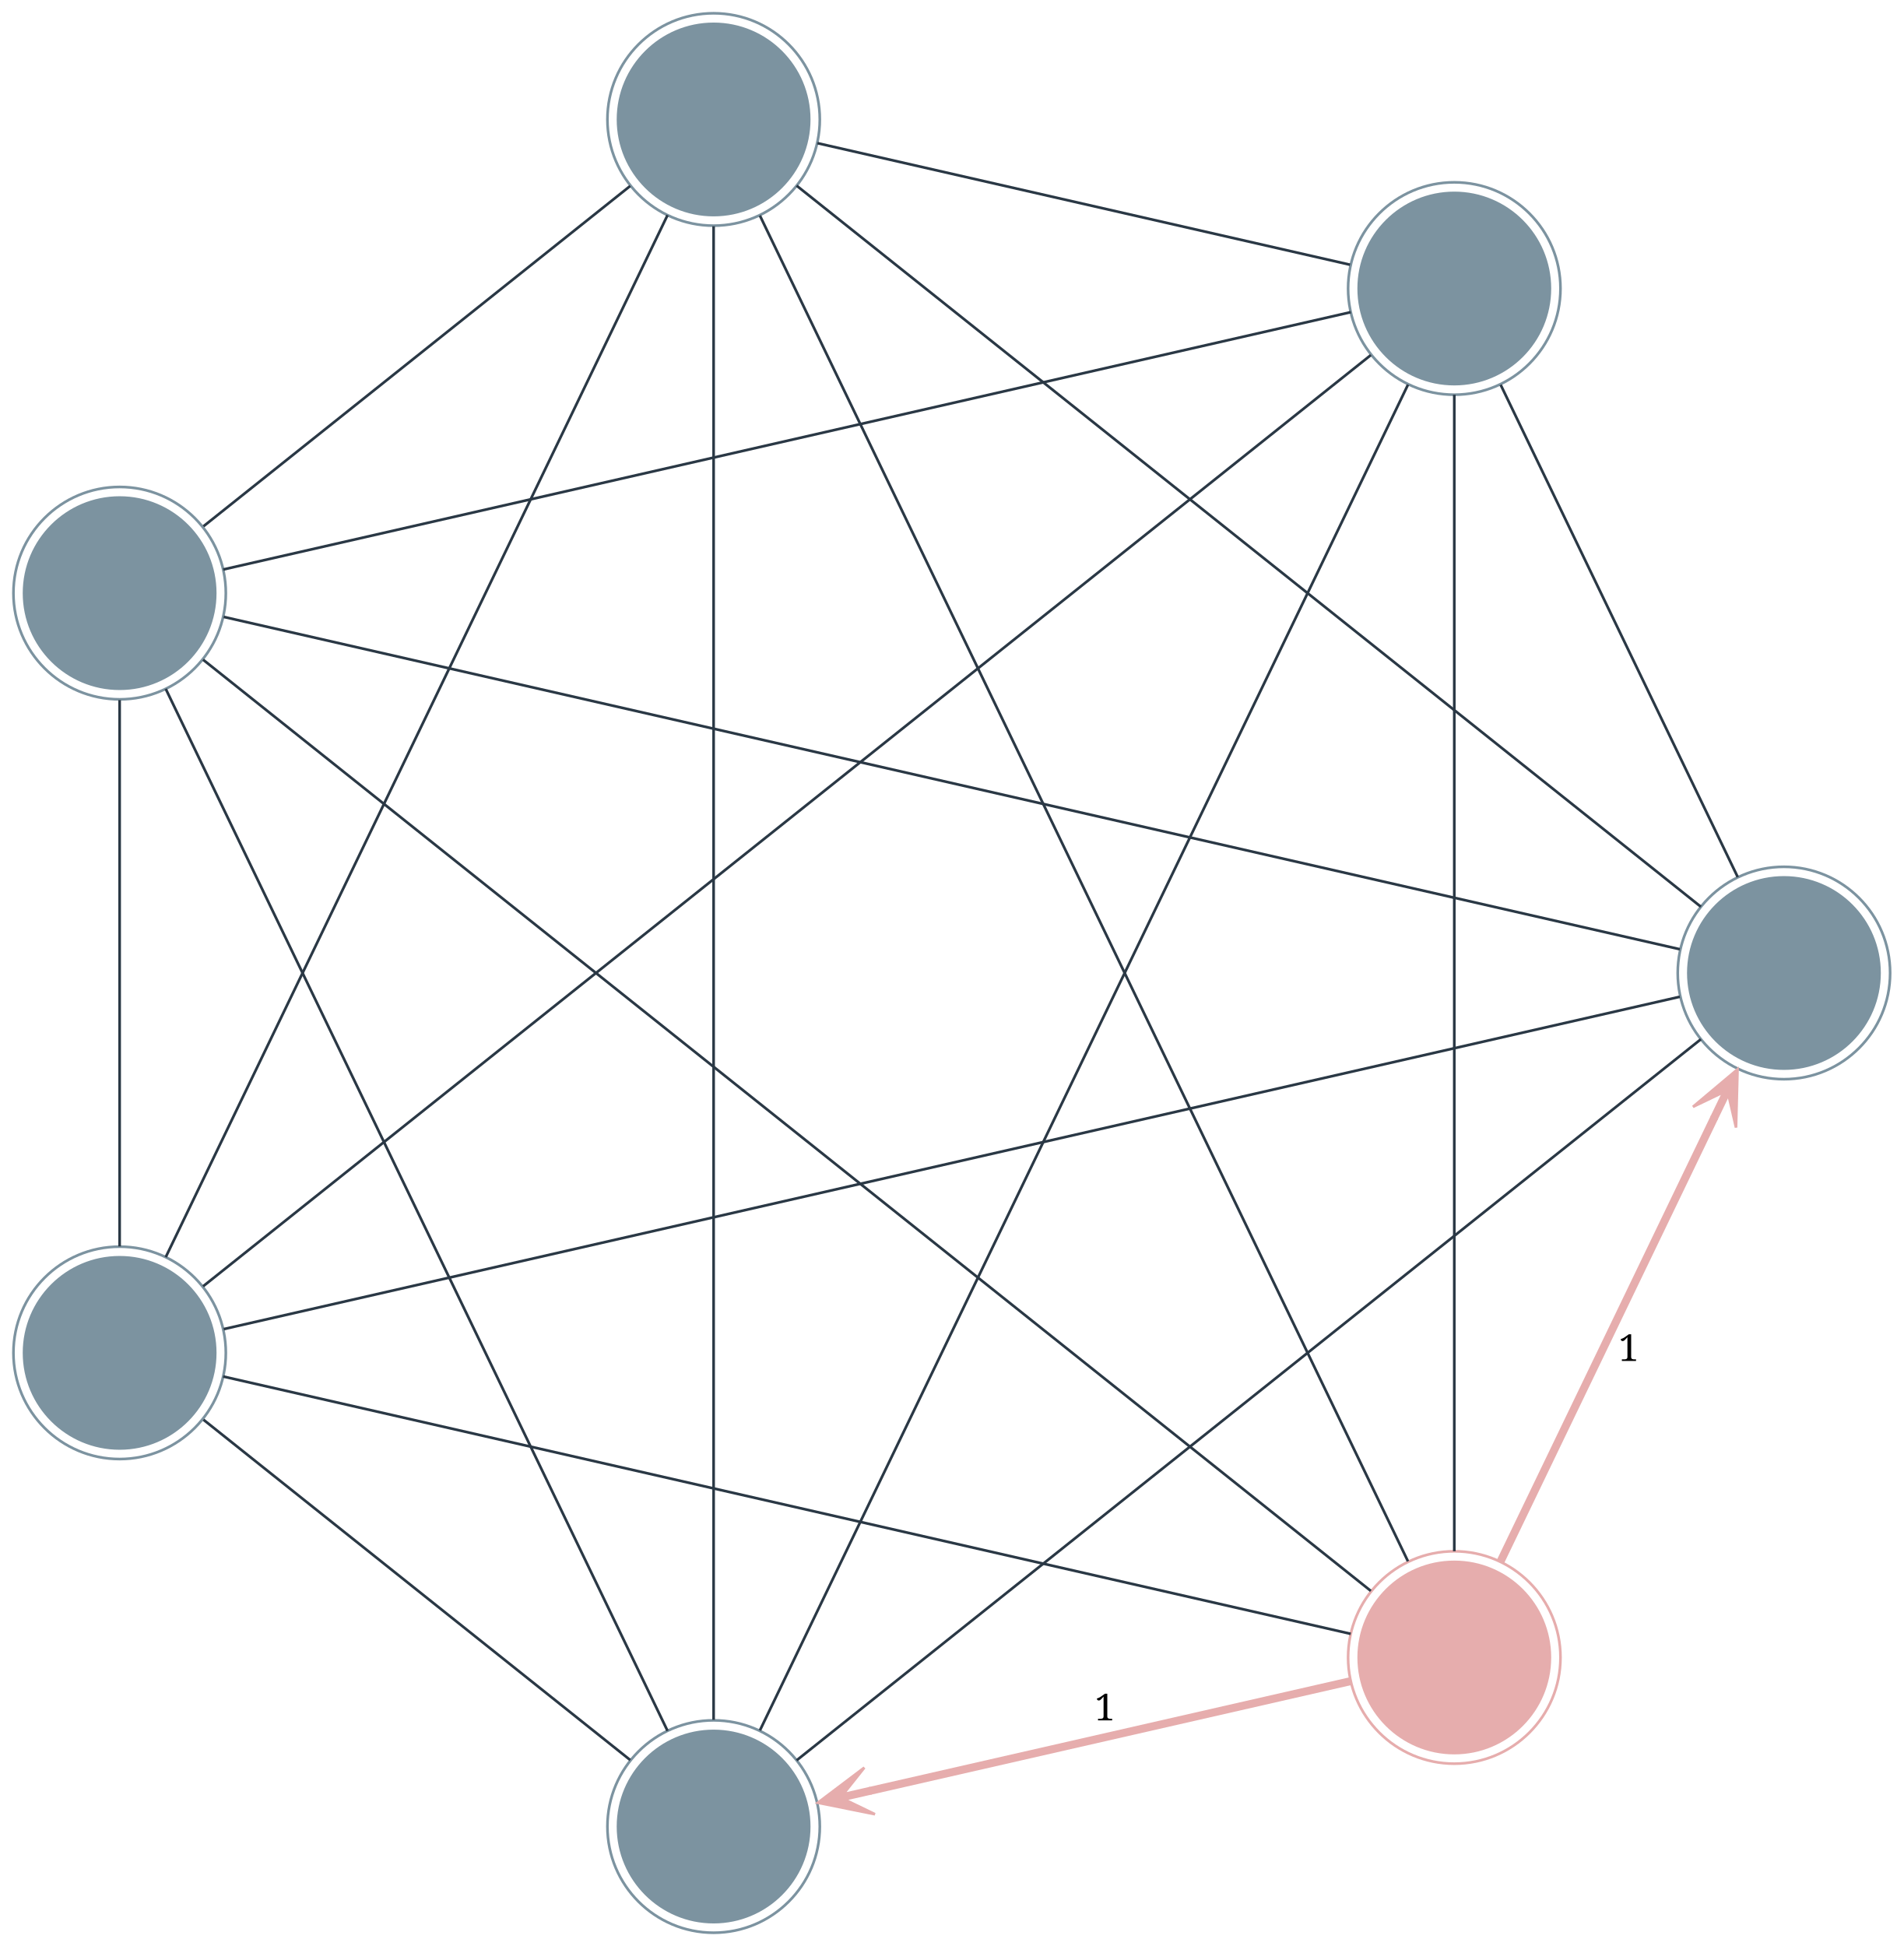
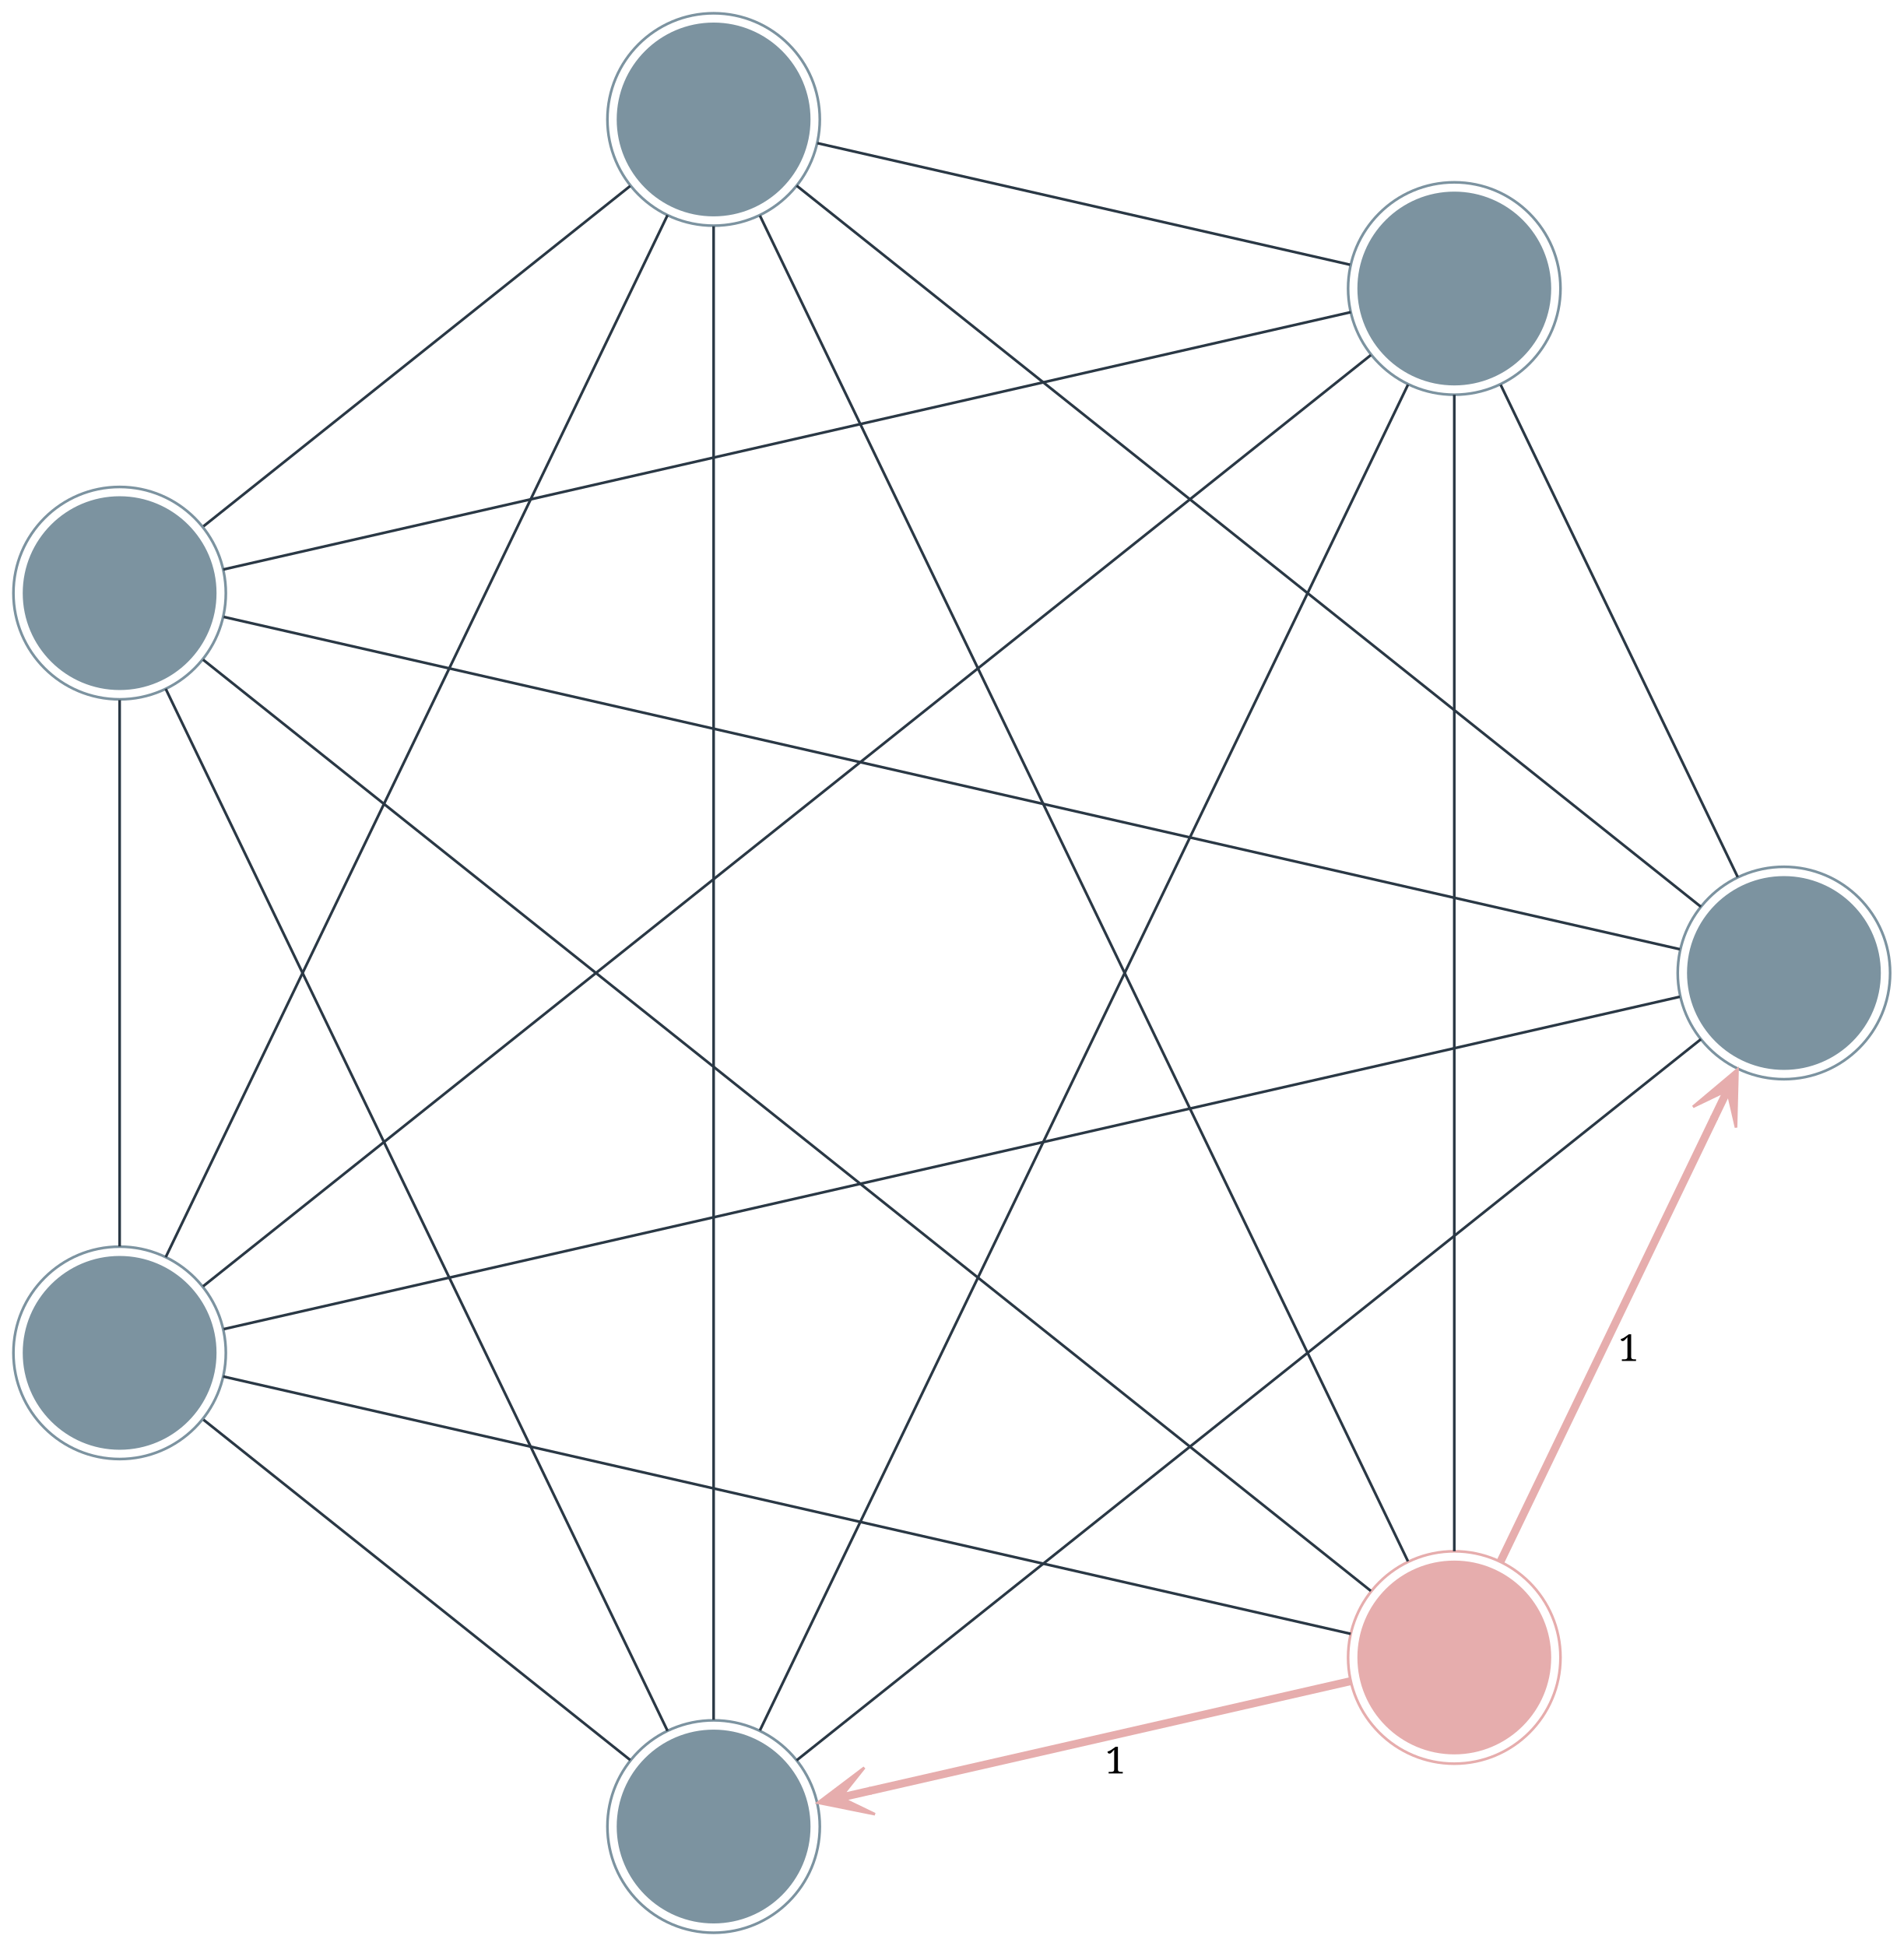
<svg xmlns="http://www.w3.org/2000/svg" width="717pt" height="733pt" viewBox="0.00 0.00 716.88 733.00">
  <g id="graph1" class="graph" transform="scale(1 1) rotate(0) translate(4 729.002)">
    <polygon fill="white" stroke="white" points="-4,5 -4,-729.002 713.881,-729.002 713.881,5 -4,5" />
    <g id="node1" class="node">
      <ellipse fill="#e6adad" stroke="#e6adad" cx="543.719" cy="-104.677" rx="36" ry="36" />
      <ellipse fill="none" stroke="#e6adad" cx="543.719" cy="-104.677" rx="40" ry="40" />
    </g>
    <g id="node2" class="node">
      <ellipse fill="#7c93a0" stroke="#7c93a0" cx="667.881" cy="-362.501" rx="36" ry="36" />
      <ellipse fill="none" stroke="#7c93a0" cx="667.881" cy="-362.501" rx="40" ry="40" />
    </g>
    <g id="edge2" class="edge">
      <path fill="none" stroke="#e6adad" stroke-width="3" d="M561.114,-140.798C582.064,-184.3 617.456,-257.793 641.708,-308.152" />
      <polygon fill="#e6adad" stroke="#e6adad" points="650.403,-326.209 633.617,-312.095 645.164,-317.633 640.825,-308.624 641.726,-308.19 642.627,-307.756 646.966,-316.766 649.834,-304.285 650.403,-326.209 650.403,-326.209" />
      <text text-anchor="middle" x="609.411" y="-216.375" font-family="Times Roman,serif" font-size="14.00">1</text>
    </g>
    <g id="node3" class="node">
      <ellipse fill="#7c93a0" stroke="#7c93a0" cx="41" cy="-219.42" rx="36" ry="36" />
      <ellipse fill="none" stroke="#7c93a0" cx="41" cy="-219.42" rx="40" ry="40" />
    </g>
    <g id="edge4" class="edge">
      <path fill="none" stroke="#2a3845" d="M504.69,-113.585C410.912,-134.99 173.757,-189.119 80.004,-210.517" />
      <text text-anchor="middle" x="294.347" y="-166.951" font-family="Times Roman,serif" font-size="14.00"> </text>
    </g>
    <g id="node4" class="node">
      <ellipse fill="#7c93a0" stroke="#7c93a0" cx="41" cy="-505.582" rx="36" ry="36" />
      <ellipse fill="none" stroke="#7c93a0" cx="41" cy="-505.582" rx="40" ry="40" />
    </g>
    <g id="edge6" class="edge">
      <path fill="none" stroke="#2a3845" d="M512.272,-129.756C421.99,-201.753 162.702,-408.528 72.436,-480.514" />
      <text text-anchor="middle" x="287.354" y="-294.035" font-family="Times Roman,serif" font-size="14.00"> </text>
    </g>
    <g id="node5" class="node">
      <ellipse fill="#7c93a0" stroke="#7c93a0" cx="264.731" cy="-684.002" rx="36" ry="36" />
      <ellipse fill="none" stroke="#7c93a0" cx="264.731" cy="-684.002" rx="40" ry="40" />
    </g>
    <g id="edge8" class="edge">
      <path fill="none" stroke="#2a3845" d="M526.267,-140.917C476.165,-244.955 332.271,-543.755 282.176,-647.776" />
      <text text-anchor="middle" x="410.222" y="-393.247" font-family="Times Roman,serif" font-size="14.00"> </text>
    </g>
    <g id="node6" class="node">
      <ellipse fill="#7c93a0" stroke="#7c93a0" cx="543.719" cy="-620.325" rx="36" ry="36" />
      <ellipse fill="none" stroke="#7c93a0" cx="543.719" cy="-620.325" rx="40" ry="40" />
    </g>
    <g id="edge10" class="edge">
      <path fill="none" stroke="#2a3845" d="M543.719,-144.71C543.719,-240.9 543.719,-484.154 543.719,-580.317" />
      <text text-anchor="middle" x="546.719" y="-358.414" font-family="Times Roman,serif" font-size="14.00"> </text>
    </g>
    <g id="node7" class="node">
      <ellipse fill="#7c93a0" stroke="#7c93a0" cx="264.731" cy="-41" rx="36" ry="36" />
      <ellipse fill="none" stroke="#7c93a0" cx="264.731" cy="-41" rx="40" ry="40" />
    </g>
    <g id="edge12" class="edge">
      <path fill="none" stroke="#e6adad" stroke-width="3" d="M504.633,-95.756C457.56,-85.012 378.034,-66.861 323.541,-54.423" />
      <polygon fill="#e6adad" stroke="#e6adad" points="304.002,-49.963 325.503,-45.639 313.974,-51.214 323.723,-53.439 323.501,-54.414 323.278,-55.389 313.529,-53.163 321.498,-63.188 304.002,-49.963 304.002,-49.963" />
-       <text text-anchor="middle" x="412.087" y="-80.99" font-family="Times Roman,serif" font-size="14.00">1</text>
+       <text text-anchor="middle" x="416.087" y="-60.99" font-family="Times Roman,serif" font-size="14.00">1</text>
    </g>
    <g id="edge14" class="edge">
      <path fill="none" stroke="#2a3845" d="M628.666,-353.551C516.087,-327.855 192.76,-254.058 80.199,-228.367" />
      <text text-anchor="middle" x="356.433" y="-277.859" font-family="Times Roman,serif" font-size="14.00"> </text>
    </g>
    <g id="edge16" class="edge">
      <path fill="none" stroke="#2a3845" d="M628.666,-371.451C516.087,-397.147 192.76,-470.944 80.199,-496.635" />
-       <text text-anchor="middle" x="356.433" y="-438.943" font-family="Times Roman,serif" font-size="14.00"> </text>
+       <text text-anchor="middle" x="352.433" y="-420.943" font-family="Times Roman,serif" font-size="14.00"> </text>
    </g>
    <g id="edge18" class="edge">
      <path fill="none" stroke="#2a3845" d="M636.582,-387.461C561.378,-447.434 371.194,-599.101 296.01,-659.058" />
-       <text text-anchor="middle" x="461.296" y="-512.16" font-family="Times Roman,serif" font-size="14.00"> </text>
+       <text text-anchor="middle" x="471.296" y="-526.16" font-family="Times Roman,serif" font-size="14.00"> </text>
    </g>
    <g id="edge20" class="edge">
      <path fill="none" stroke="#2a3845" d="M650.486,-398.622C626.86,-447.682 584.865,-534.884 561.197,-584.033" />
-       <text text-anchor="middle" x="599.841" y="-484.227" font-family="Times Roman,serif" font-size="14.00"> </text>
+       <text text-anchor="middle" x="611.841" y="-490.227" font-family="Times Roman,serif" font-size="14.00"> </text>
    </g>
    <g id="edge22" class="edge">
      <path fill="none" stroke="#2a3845" d="M636.582,-337.541C561.378,-277.568 371.194,-125.901 296.01,-65.944" />
      <text text-anchor="middle" x="461.296" y="-204.643" font-family="Times Roman,serif" font-size="14.00"> </text>
    </g>
    <g id="edge24" class="edge">
      <path fill="none" stroke="#2a3845" d="M41,-259.511C41,-313.963 41,-410.751 41,-465.301" />
-       <text text-anchor="middle" x="44" y="-358.306" font-family="Times Roman,serif" font-size="14.00"> </text>
+       <text text-anchor="middle" x="38" y="-358.306" font-family="Times Roman,serif" font-size="14.00"> </text>
    </g>
    <g id="edge26" class="edge">
      <path fill="none" stroke="#2a3845" d="M58.37,-255.488C100.105,-342.152 205.649,-561.316 247.373,-647.957" />
-       <text text-anchor="middle" x="146.871" y="-450.622" font-family="Times Roman,serif" font-size="14.00"> </text>
+       <text text-anchor="middle" x="158.871" y="-444.622" font-family="Times Roman,serif" font-size="14.00"> </text>
    </g>
    <g id="edge28" class="edge">
      <path fill="none" stroke="#2a3845" d="M72.447,-244.498C162.729,-316.495 422.017,-523.271 512.284,-595.256" />
      <text text-anchor="middle" x="287.366" y="-422.777" font-family="Times Roman,serif" font-size="14.00"> </text>
    </g>
    <g id="edge30" class="edge">
      <path fill="none" stroke="#2a3845" d="M72.581,-194.235C115.221,-160.23 190.754,-99.995 233.311,-66.057" />
-       <text text-anchor="middle" x="146.946" y="-119.046" font-family="Times Roman,serif" font-size="14.00"> </text>
+       <text text-anchor="middle" x="158.946" y="-133.046" font-family="Times Roman,serif" font-size="14.00"> </text>
    </g>
    <g id="edge32" class="edge">
      <path fill="none" stroke="#2a3845" d="M72.581,-530.767C115.221,-564.772 190.754,-625.007 233.311,-658.945" />
-       <text text-anchor="middle" x="158.946" y="-583.756" font-family="Times Roman,serif" font-size="14.00"> </text>
+       <text text-anchor="middle" x="146.946" y="-597.756" font-family="Times Roman,serif" font-size="14.00"> </text>
    </g>
    <g id="edge34" class="edge">
      <path fill="none" stroke="#2a3845" d="M80.029,-514.491C173.807,-535.895 410.963,-590.024 504.715,-611.422" />
      <text text-anchor="middle" x="290.372" y="-567.857" font-family="Times Roman,serif" font-size="14.00"> </text>
    </g>
    <g id="edge36" class="edge">
      <path fill="none" stroke="#2a3845" d="M58.37,-469.514C100.105,-382.85 205.649,-163.686 247.373,-77.046" />
-       <text text-anchor="middle" x="146.871" y="-266.18" font-family="Times Roman,serif" font-size="14.00"> </text>
+       <text text-anchor="middle" x="158.871" y="-272.18" font-family="Times Roman,serif" font-size="14.00"> </text>
    </g>
    <g id="edge38" class="edge">
      <path fill="none" stroke="#2a3845" d="M303.817,-675.081C356.904,-662.964 451.265,-641.427 504.448,-629.288" />
      <text text-anchor="middle" x="402.133" y="-639.085" font-family="Times Roman,serif" font-size="14.00"> </text>
    </g>
    <g id="edge40" class="edge">
      <path fill="none" stroke="#2a3845" d="M264.731,-643.779C264.731,-528.305 264.731,-196.663 264.731,-81.207" />
      <text text-anchor="middle" x="261.731" y="-358.393" font-family="Times Roman,serif" font-size="14.00"> </text>
    </g>
    <g id="edge42" class="edge">
      <path fill="none" stroke="#2a3845" d="M526.267,-584.085C476.165,-480.047 332.271,-181.247 282.176,-77.226" />
-       <text text-anchor="middle" x="398.222" y="-329.556" font-family="Times Roman,serif" font-size="14.00"> </text>
+       <text text-anchor="middle" x="410.222" y="-323.556" font-family="Times Roman,serif" font-size="14.00"> </text>
    </g>
  </g>
</svg>
